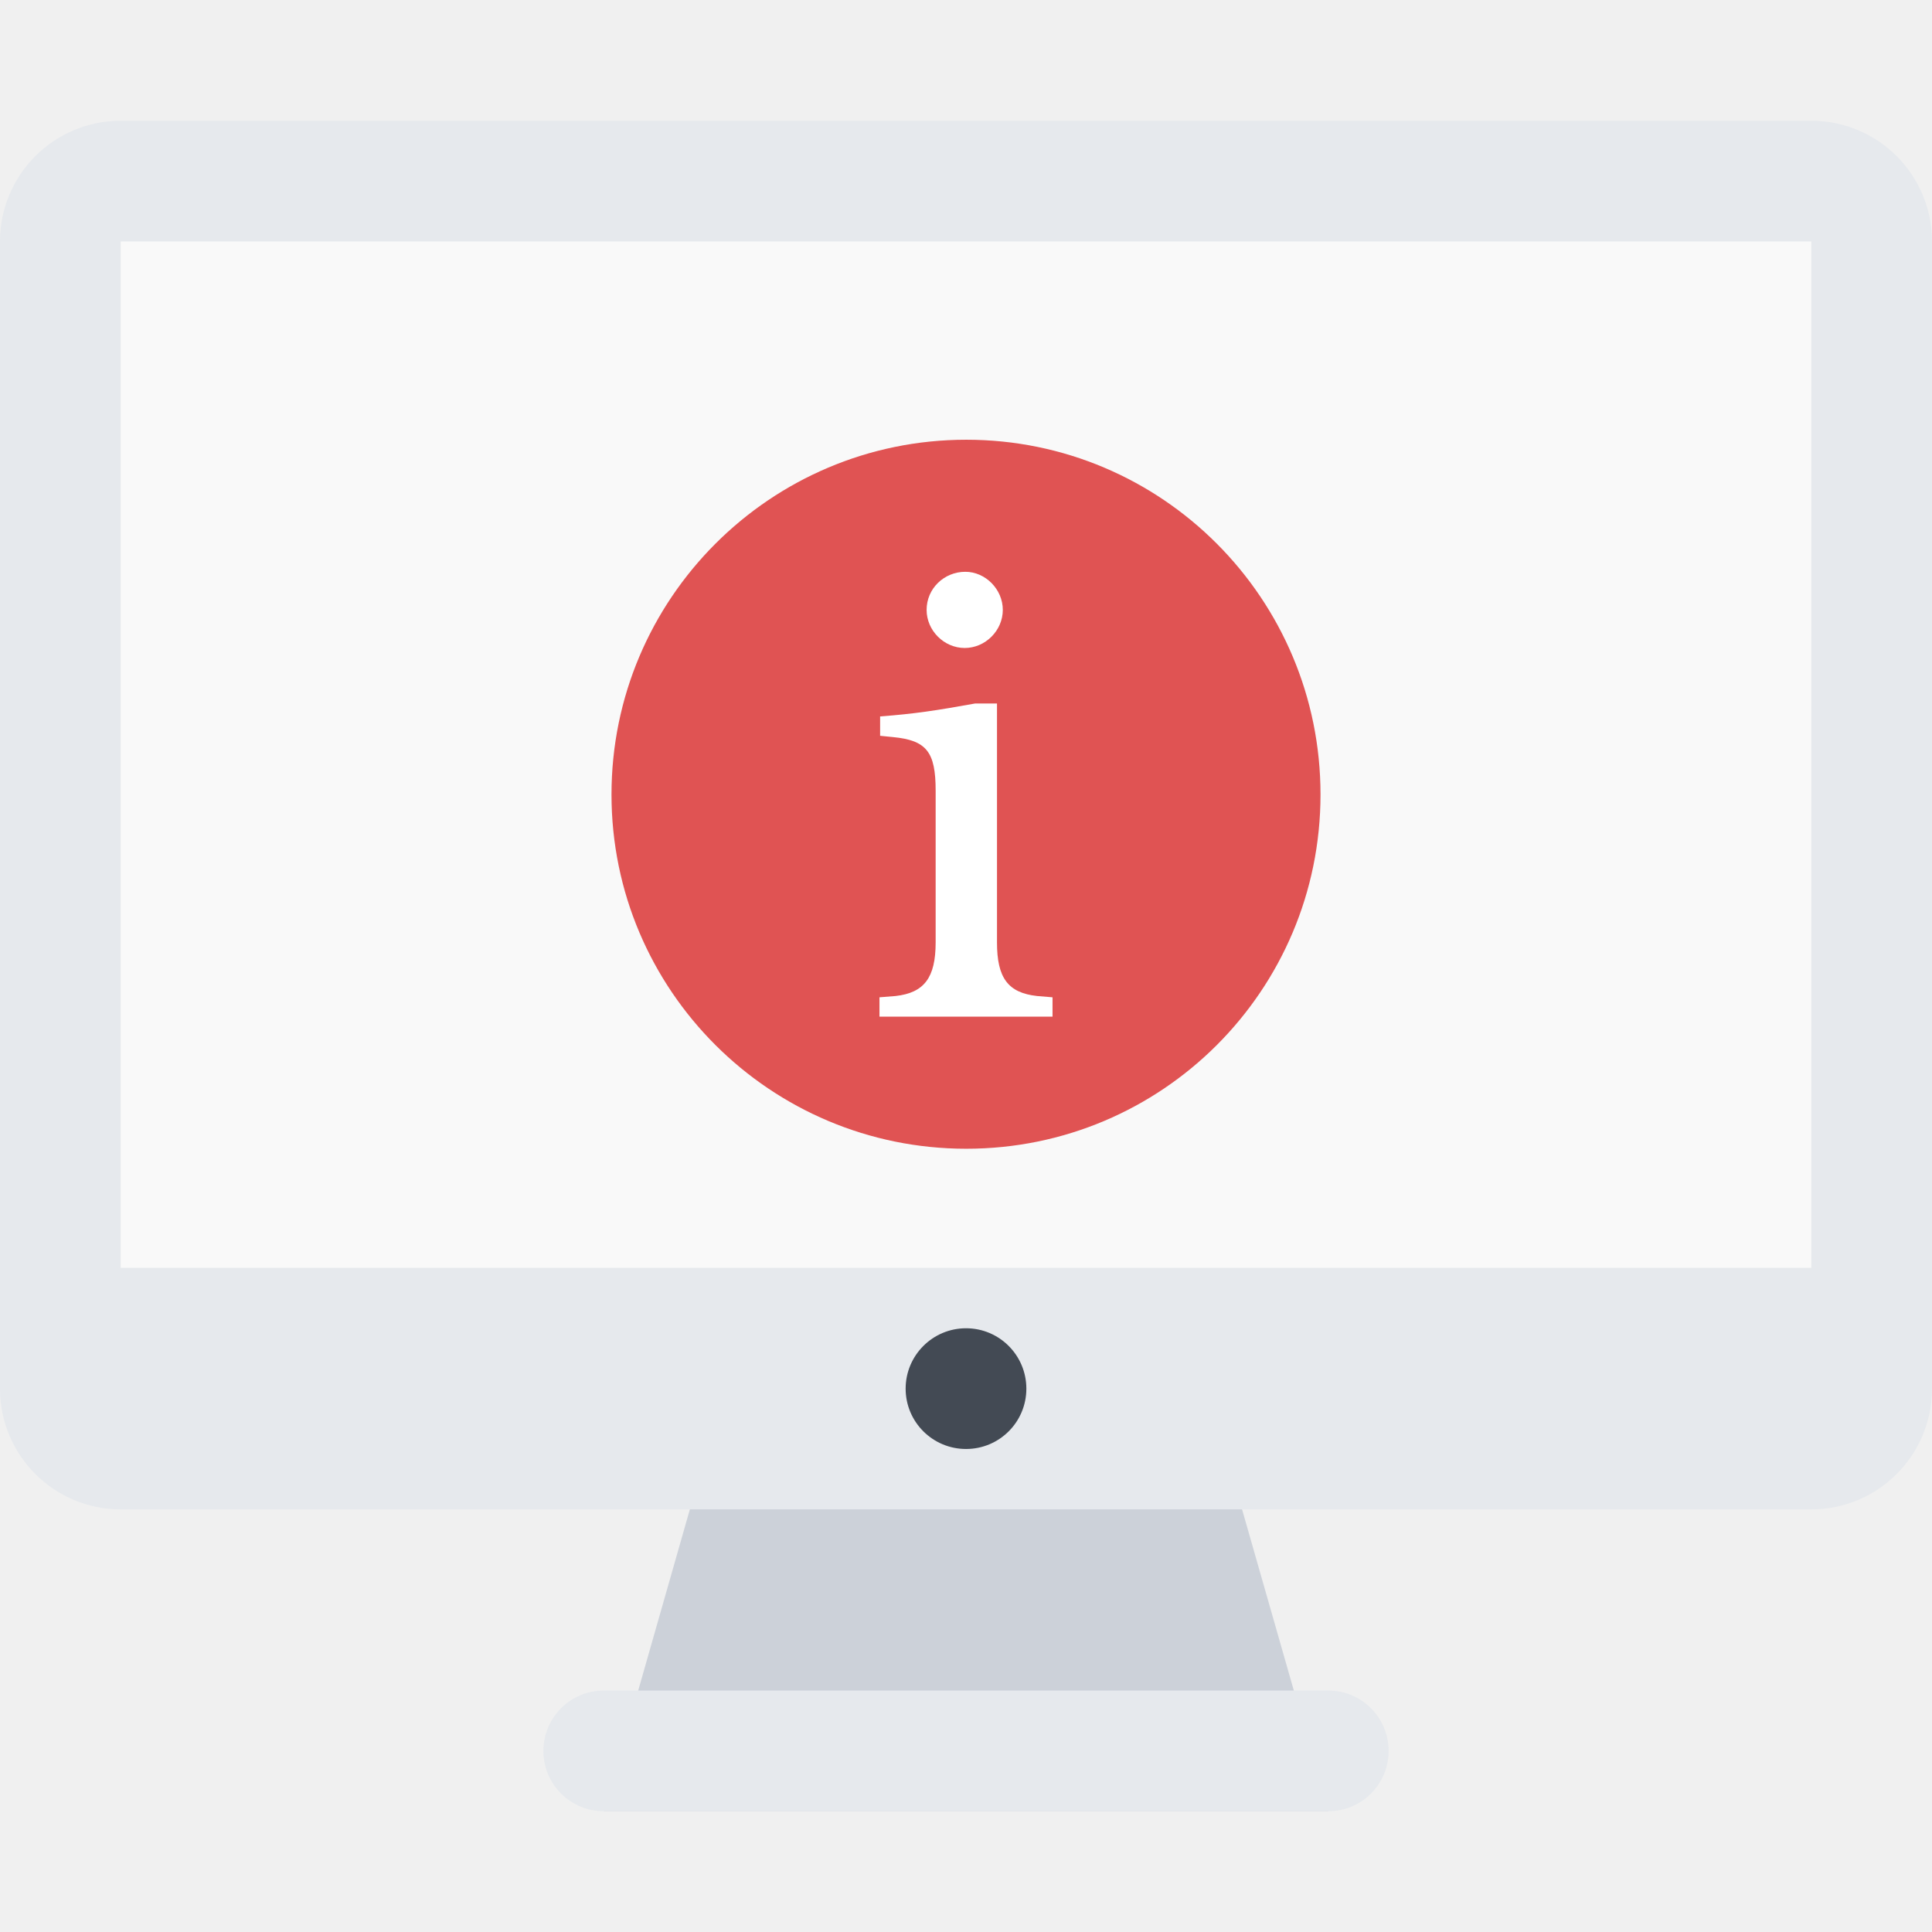
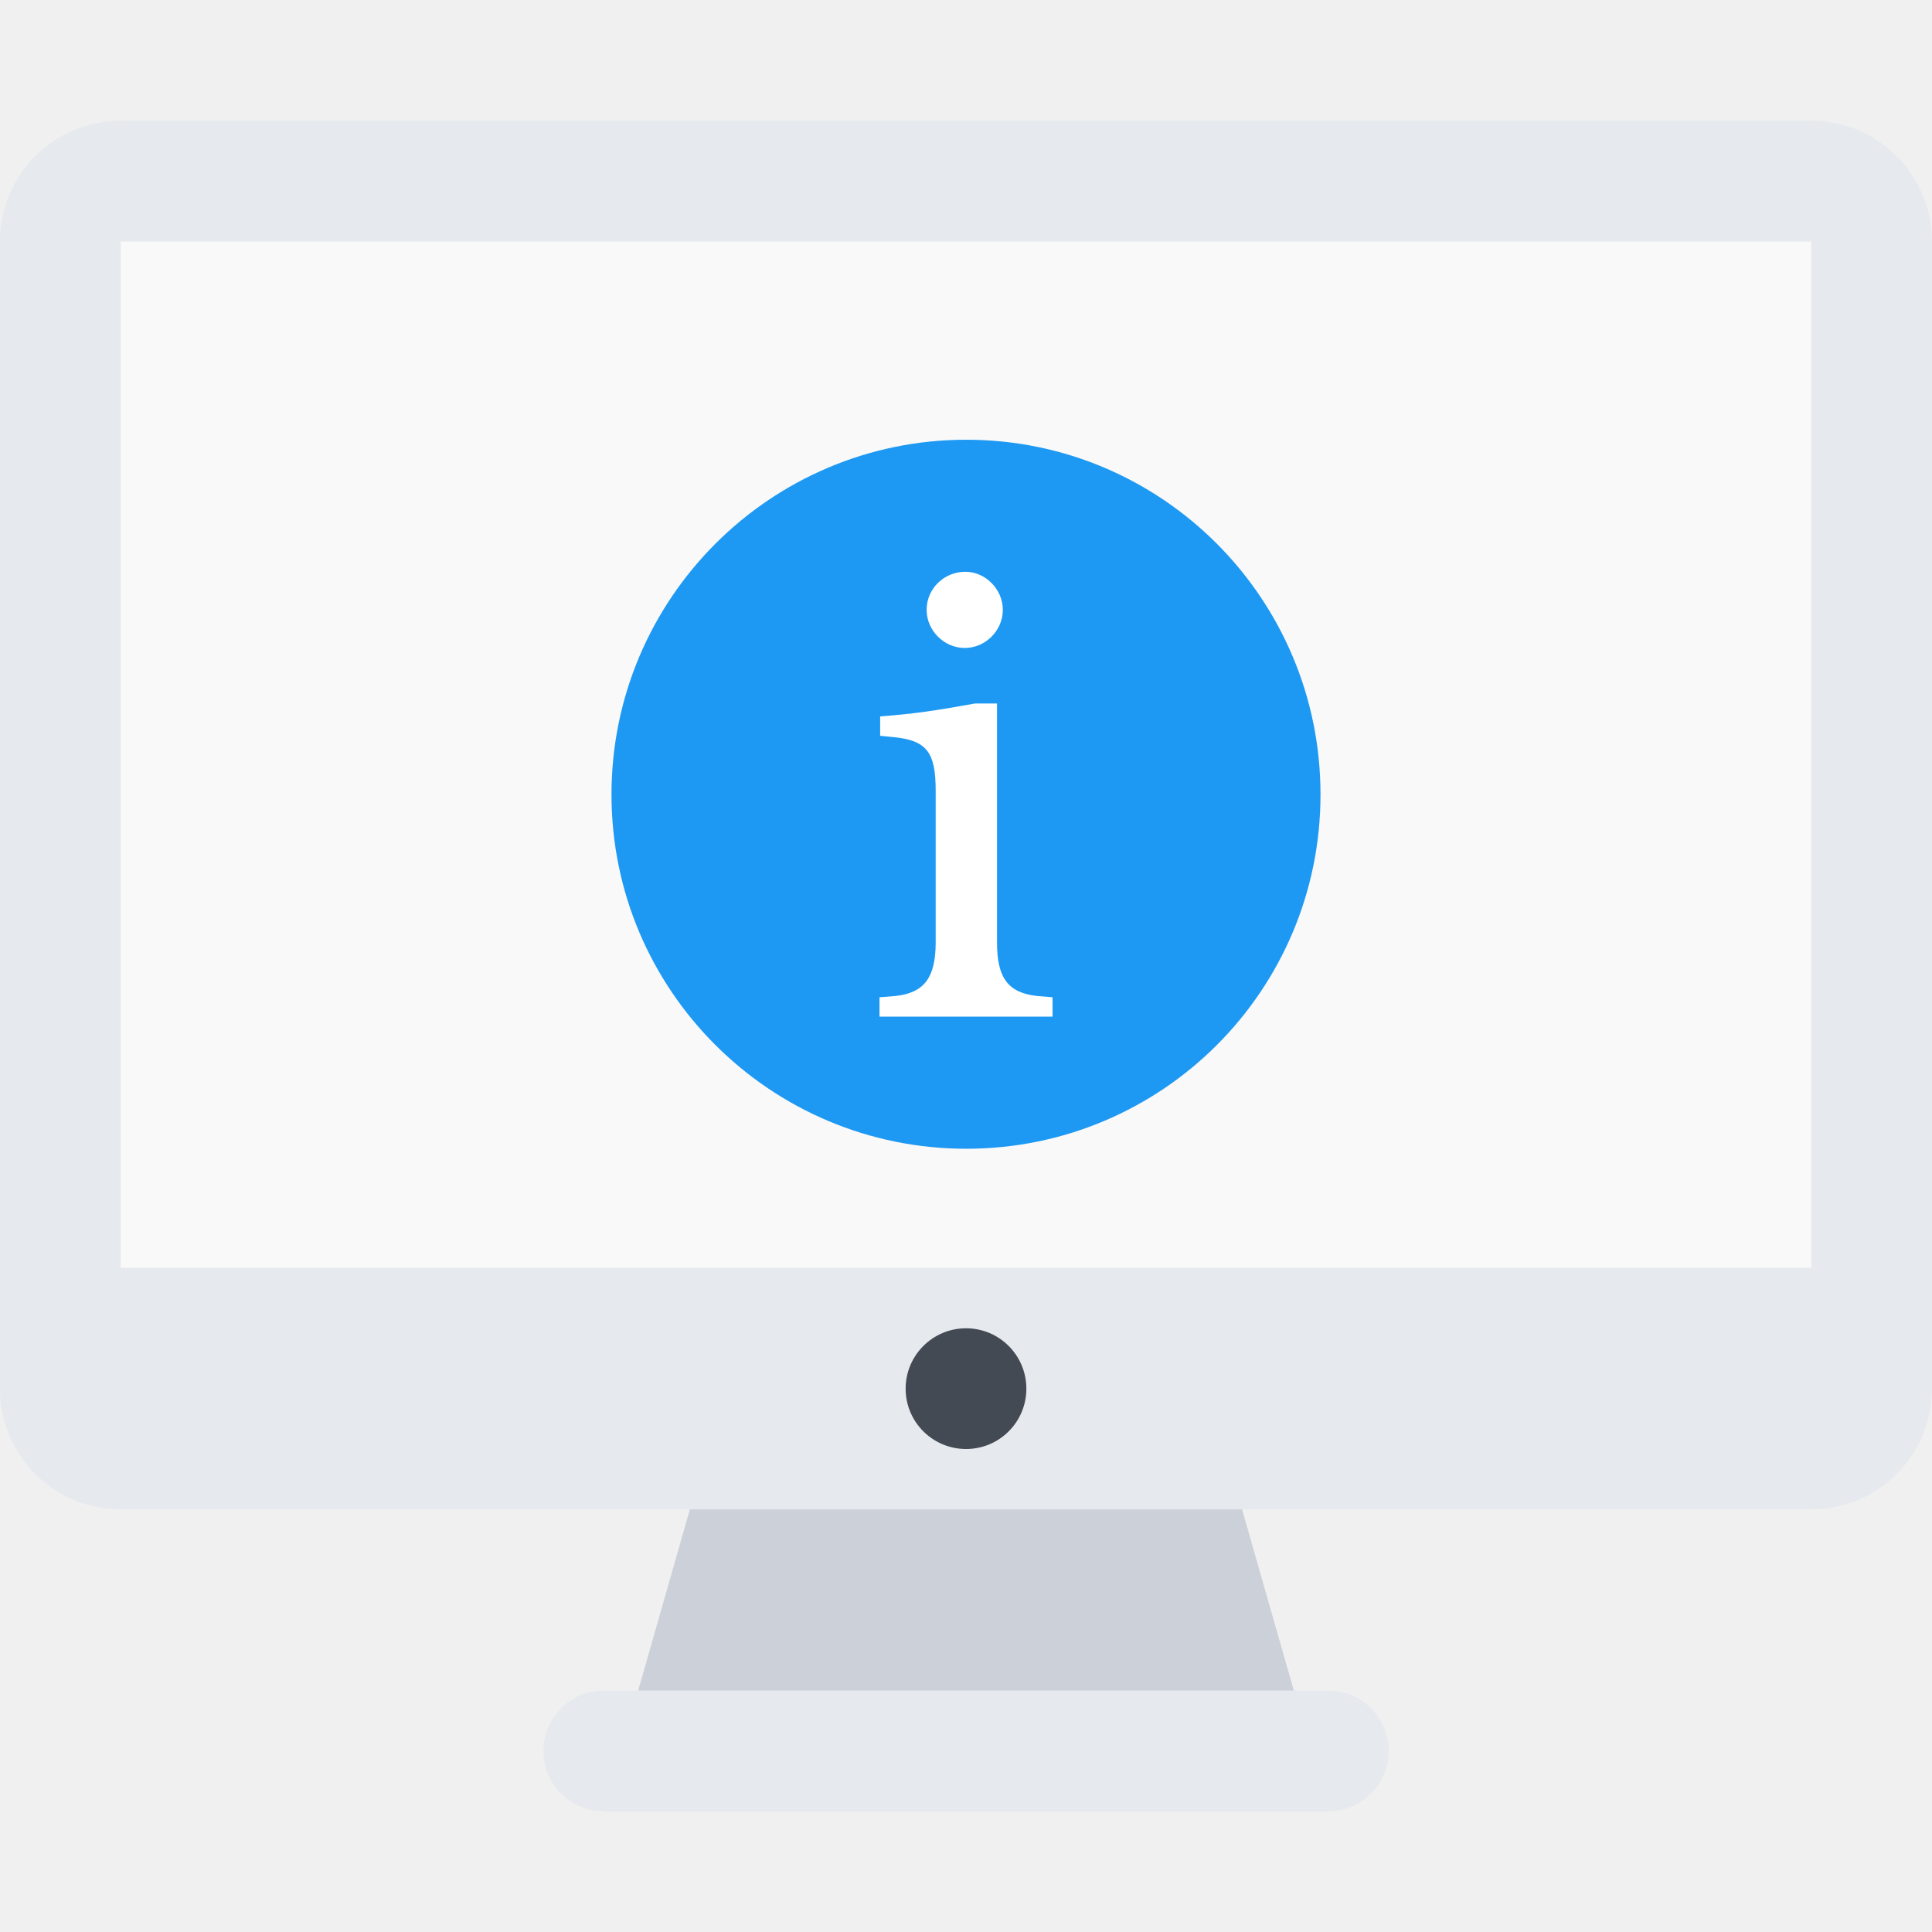
- <svg xmlns="http://www.w3.org/2000/svg" version="1.1" id="Layer_1" x="0px" y="0px" viewBox="0 0 511.992 511.992" style="enable-background:new 0 0 511.992 511.992;" xml:space="preserve">
-   <defs id="defs57" />
-   <g id="g46" transform="matrix(1.500023,0,0,1.500023,-0.00399134,-264.0201)">
-     <polygon id="polygon48" points="213.359,421.391 234.672,496 106.672,496 127.938,421.422 " style="fill:#ccd1d9" />
+ <svg xmlns="http://www.w3.org/2000/svg" enable-background="new 0 0 511.992 511.992" version="1.1" viewBox="0 0 511.99 511.99" xml:space="preserve">
+   <g transform="matrix(1.5 0 0 1.5 -.0039913 -264.02)">
+     <polygon points="213.36 421.39 234.67 496 106.67 496 127.94 421.42" fill="#ccd1d9" />
  </g>
-   <path id="path50" d="m 31.989,383.99 c -8.813,0 -15.984,-7.172 -15.984,-15.984 l 0,-304.013 c 0,-8.813 7.172,-16.008 15.984,-16.008 l 448.015,0 c 8.813,0 16.008,7.196 16.008,16.008 l 0,304.013 c 0,8.813 -7.196,15.984 -16.008,15.984 l -448.015,0 z" style="fill:#f9f9f9" />
-   <path id="path52" d="m 480.003,32.001 -448.015,0 c -17.672,0 -31.992,14.321 -31.992,31.992 l 0,304.013 c 0,17.672 14.321,31.992 31.992,31.992 l 448.015,0 c 17.672,0 31.992,-14.321 31.992,-31.992 l 0,-304.013 c 0,-17.672 -14.321,-31.992 -31.992,-31.992 z m 0,336.005 -448.015,0 0,-304.013 448.015,0 0,304.013 z" style="fill:#e6e9ed" />
-   <rect id="rect54" height="46.594" width="464.164" y="335.989" x="23.926" style="fill:#e6e9ed" />
-   <path id="path56" d="m 271.992,368.006 c 0,8.837 -7.149,15.984 -15.984,15.984 -8.835,0 -16.008,-7.149 -16.008,-15.984 0,-8.835 7.172,-16.008 16.008,-16.008 8.837,0 15.984,7.172 15.984,16.008 z" style="fill:#434a54" />
-   <path id="path58" d="m 352.01,447.999 -192.003,0 c -8.837,0 -16.008,7.172 -16.008,16.008 0,8.837 7.172,15.984 16.008,15.984 l 192.003,0 c 8.837,0 15.984,-7.149 15.984,-15.984 0,-8.835 -7.149,-16.008 -15.984,-16.008 z" style="fill:#e6e9ed" />
-   <path style="fill:#e05353;fill-opacity:1" d="m 349.943,210.549 c 0,51.898 -41.987,93.876 -93.876,93.876 -51.889,0 -94.017,-41.987 -94.017,-93.876 0,-51.889 42.119,-94.017 94.017,-94.017 51.898,0 93.876,42.119 93.876,94.017 z" id="path7261" />
-   <g transform="matrix(4.277761,0,0,4.277761,-631.7725,-287.5489)" style="font-style:normal;font-weight:normal;font-size:40px;line-height:125%;font-family:sans-serif;letter-spacing:0px;word-spacing:0px;fill:#ffffff;fill-opacity:1;stroke:none;stroke-width:1px;stroke-linecap:butt;stroke-linejoin:miter;stroke-opacity:1" id="flowRoot7246">
-     <path d="m 212.891,130.202 0,-1.2 -0.96,-0.08 c -1.8,-0.2 -2.48,-1.12 -2.48,-3.32 l 0,-14.8 -1.36,0 c -2.44,0.44 -3.76,0.64 -5.88,0.8 l 0,1.2 0.8,0.08 c 2.08,0.2 2.64,0.92 2.64,3.32 l 0,9.4 c 0,2.2 -0.72,3.12 -2.48,3.32 l -1,0.08 0,1.2 10.72,0 z m -3.08,-25.2 c 0,-1.28 -1.08,-2.36 -2.32,-2.36 -1.32,0 -2.4,1.04 -2.4,2.36 0,1.28 1.08,2.36 2.36,2.36 1.28,0 2.36,-1.08 2.36,-2.36 z" style="font-style:normal;font-variant:normal;font-weight:normal;font-stretch:normal;font-family:'TeX Gyre Bonum Math';-inkscape-font-specification:'TeX Gyre Bonum Math';fill:#ffffff" id="path8024" />
+   <path d="m31.989 383.99c-8.813 0-15.984-7.172-15.984-15.984v-304.01c0-8.813 7.172-16.008 15.984-16.008h448.01c8.813 0 16.008 7.196 16.008 16.008v304.01c0 8.813-7.196 15.984-16.008 15.984h-448.01z" fill="#f9f9f9" />
+   <path d="m480 32.001h-448.01c-17.672 0-31.992 14.321-31.992 31.992v304.01c0 17.672 14.321 31.992 31.992 31.992h448.01c17.672 0 31.992-14.321 31.992-31.992v-304.01c0-17.672-14.321-31.992-31.992-31.992zm0 336.01h-448.01v-304.01h448.01v304.01z" fill="#e6e9ed" />
+   <rect x="23.926" y="335.99" width="464.16" height="46.594" fill="#e6e9ed" />
+   <path d="m271.99 368.01c0 8.837-7.149 15.984-15.984 15.984s-16.008-7.149-16.008-15.984 7.172-16.008 16.008-16.008 15.984 7.172 15.984 16.008z" fill="#434a54" />
+   <path d="m352.01 448h-192c-8.837 0-16.008 7.172-16.008 16.008 0 8.837 7.172 15.984 16.008 15.984h192c8.837 0 15.984-7.149 15.984-15.984 0-8.835-7.149-16.008-15.984-16.008z" fill="#e6e9ed" />
+   <path d="m349.94 210.55c0 51.898-41.987 93.876-93.876 93.876-51.889 0-94.017-41.987-94.017-93.876 0-51.889 42.119-94.017 94.017-94.017 51.898 0 93.876 42.119 93.876 94.017z" fill="#1d99f3" />
+   <g transform="matrix(4.2778 0 0 4.2778 -631.77 -287.55)" fill="#fff" stroke-width="1px">
+     <path d="m212.89 130.2v-1.2l-0.96-0.08c-1.8-0.2-2.48-1.12-2.48-3.32v-14.8h-1.36c-2.44 0.44-3.76 0.64-5.88 0.8v1.2l0.8 0.08c2.08 0.2 2.64 0.92 2.64 3.32v9.4c0 2.2-0.72 3.12-2.48 3.32l-1 0.08v1.2h10.72zm-3.08-25.2c0-1.28-1.08-2.36-2.32-2.36-1.32 0-2.4 1.04-2.4 2.36 0 1.28 1.08 2.36 2.36 2.36s2.36-1.08 2.36-2.36z" fill="#fff" />
  </g>
</svg>
